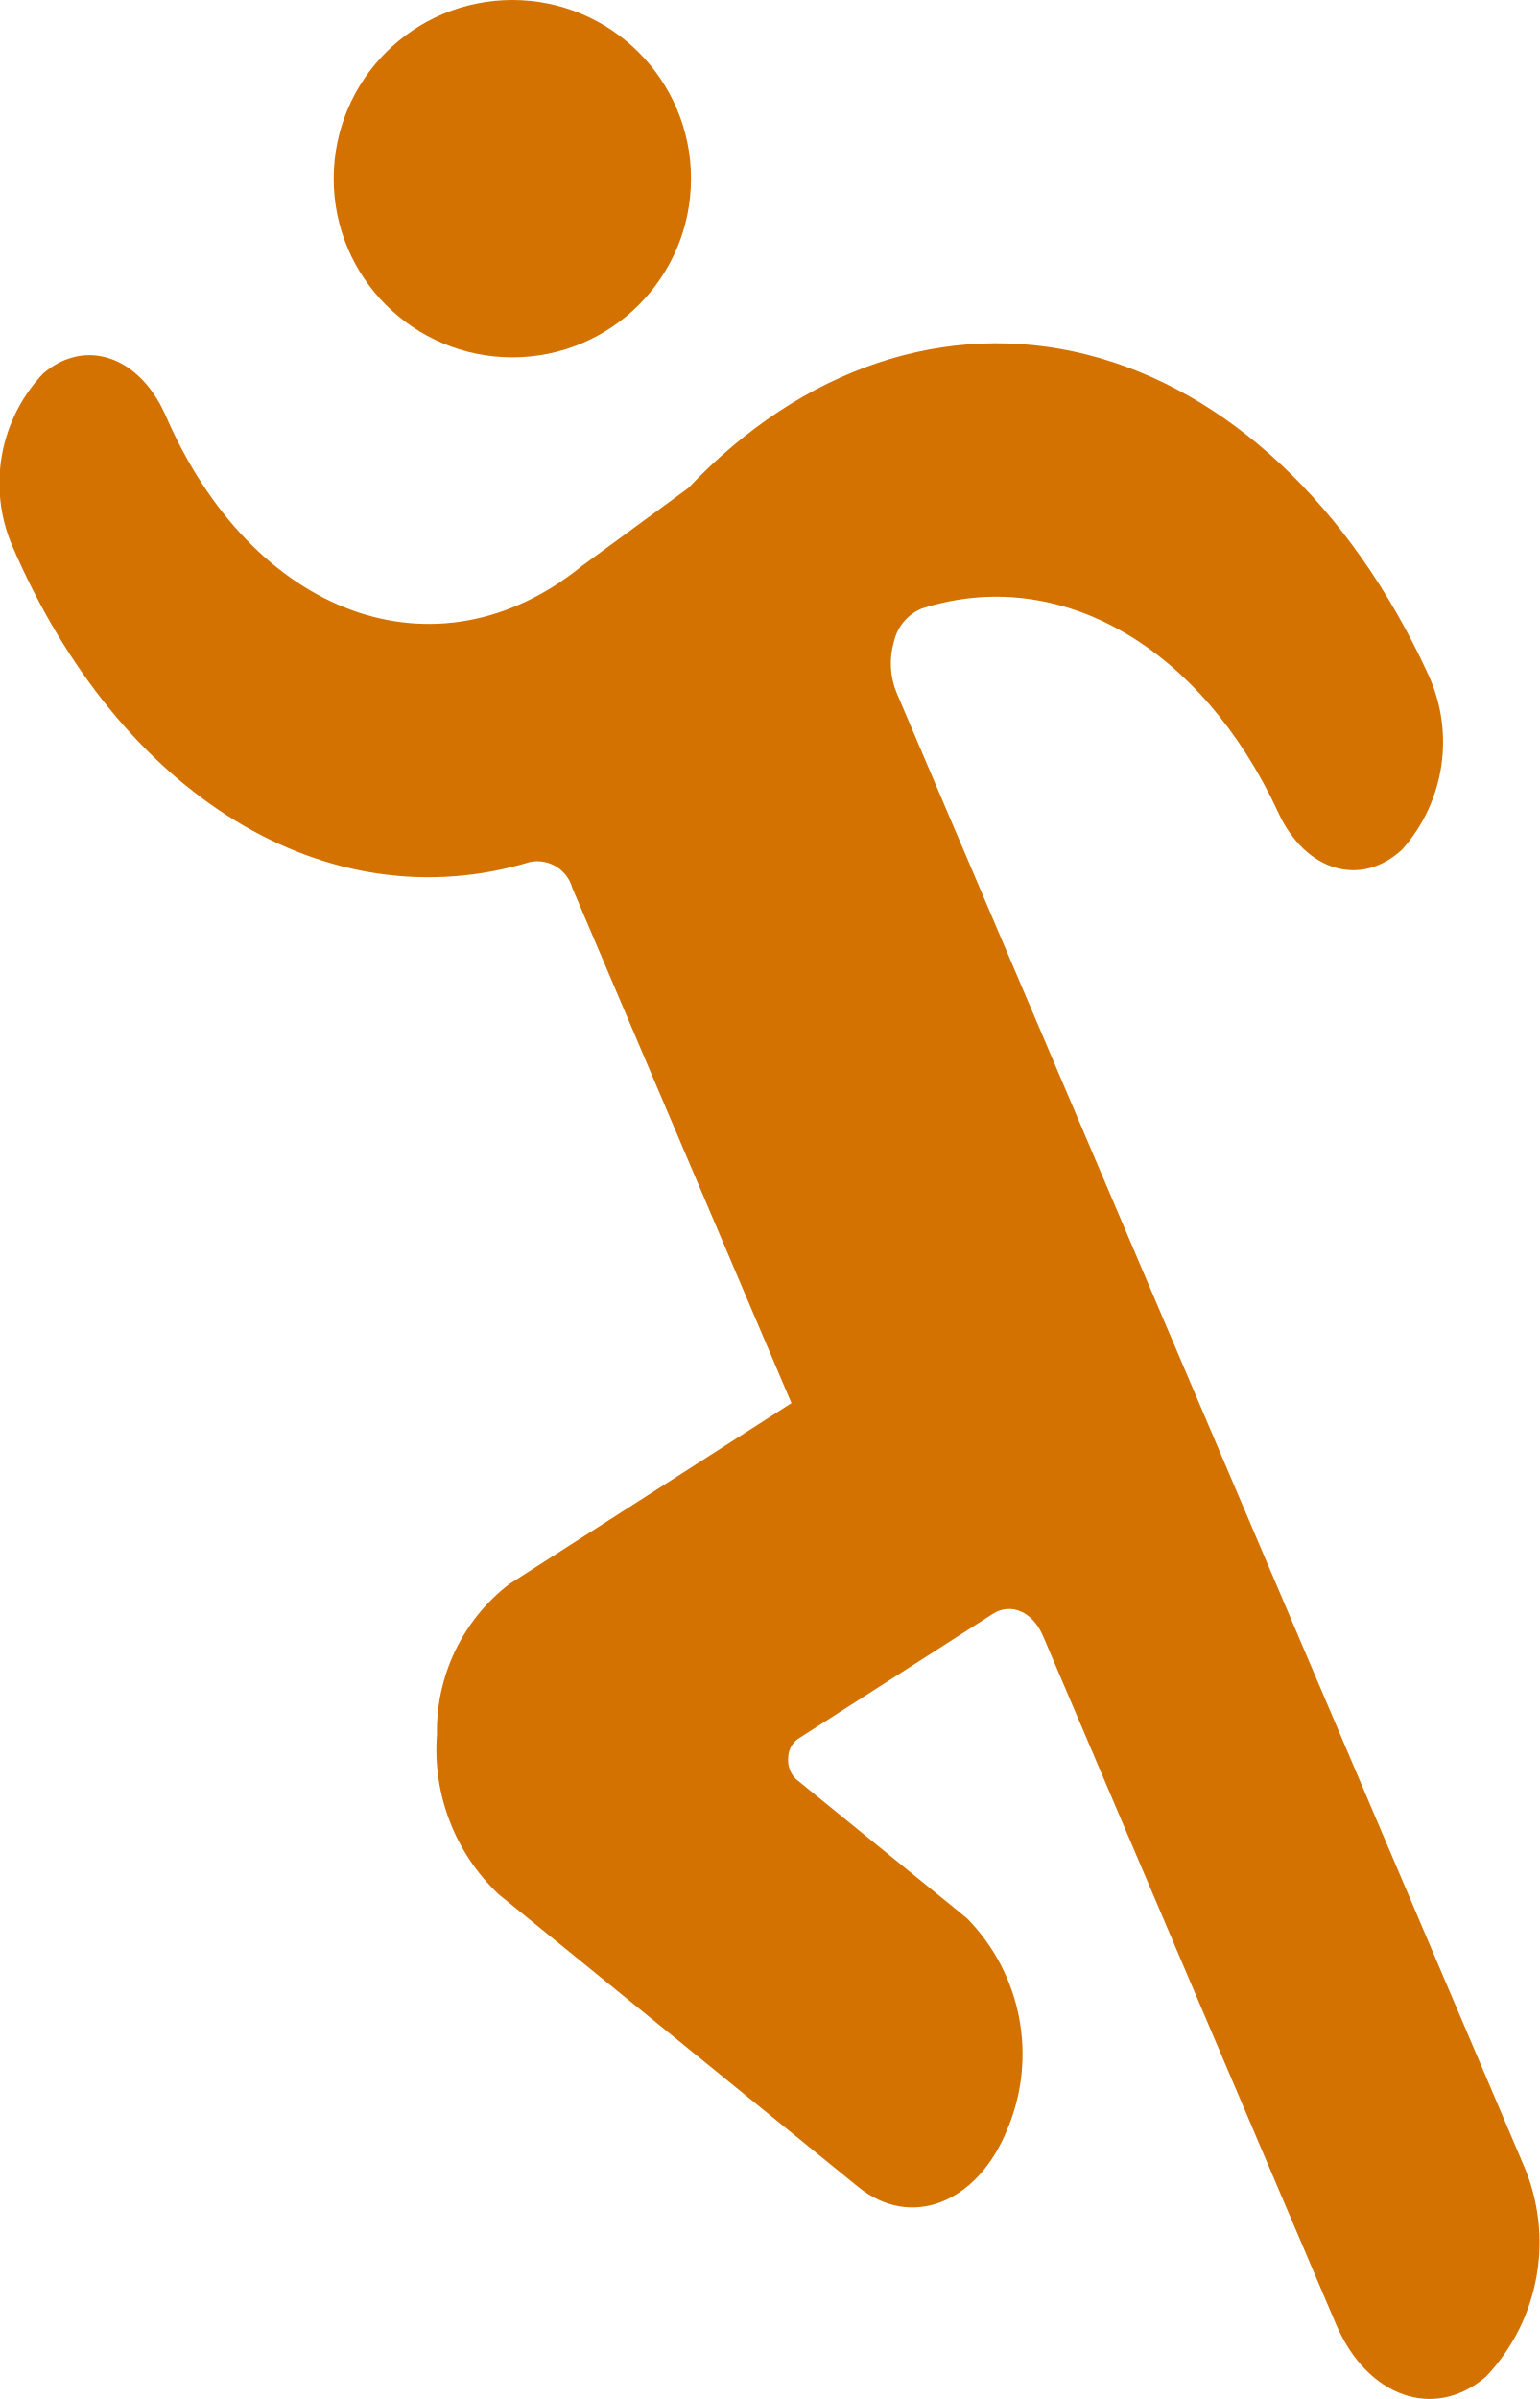
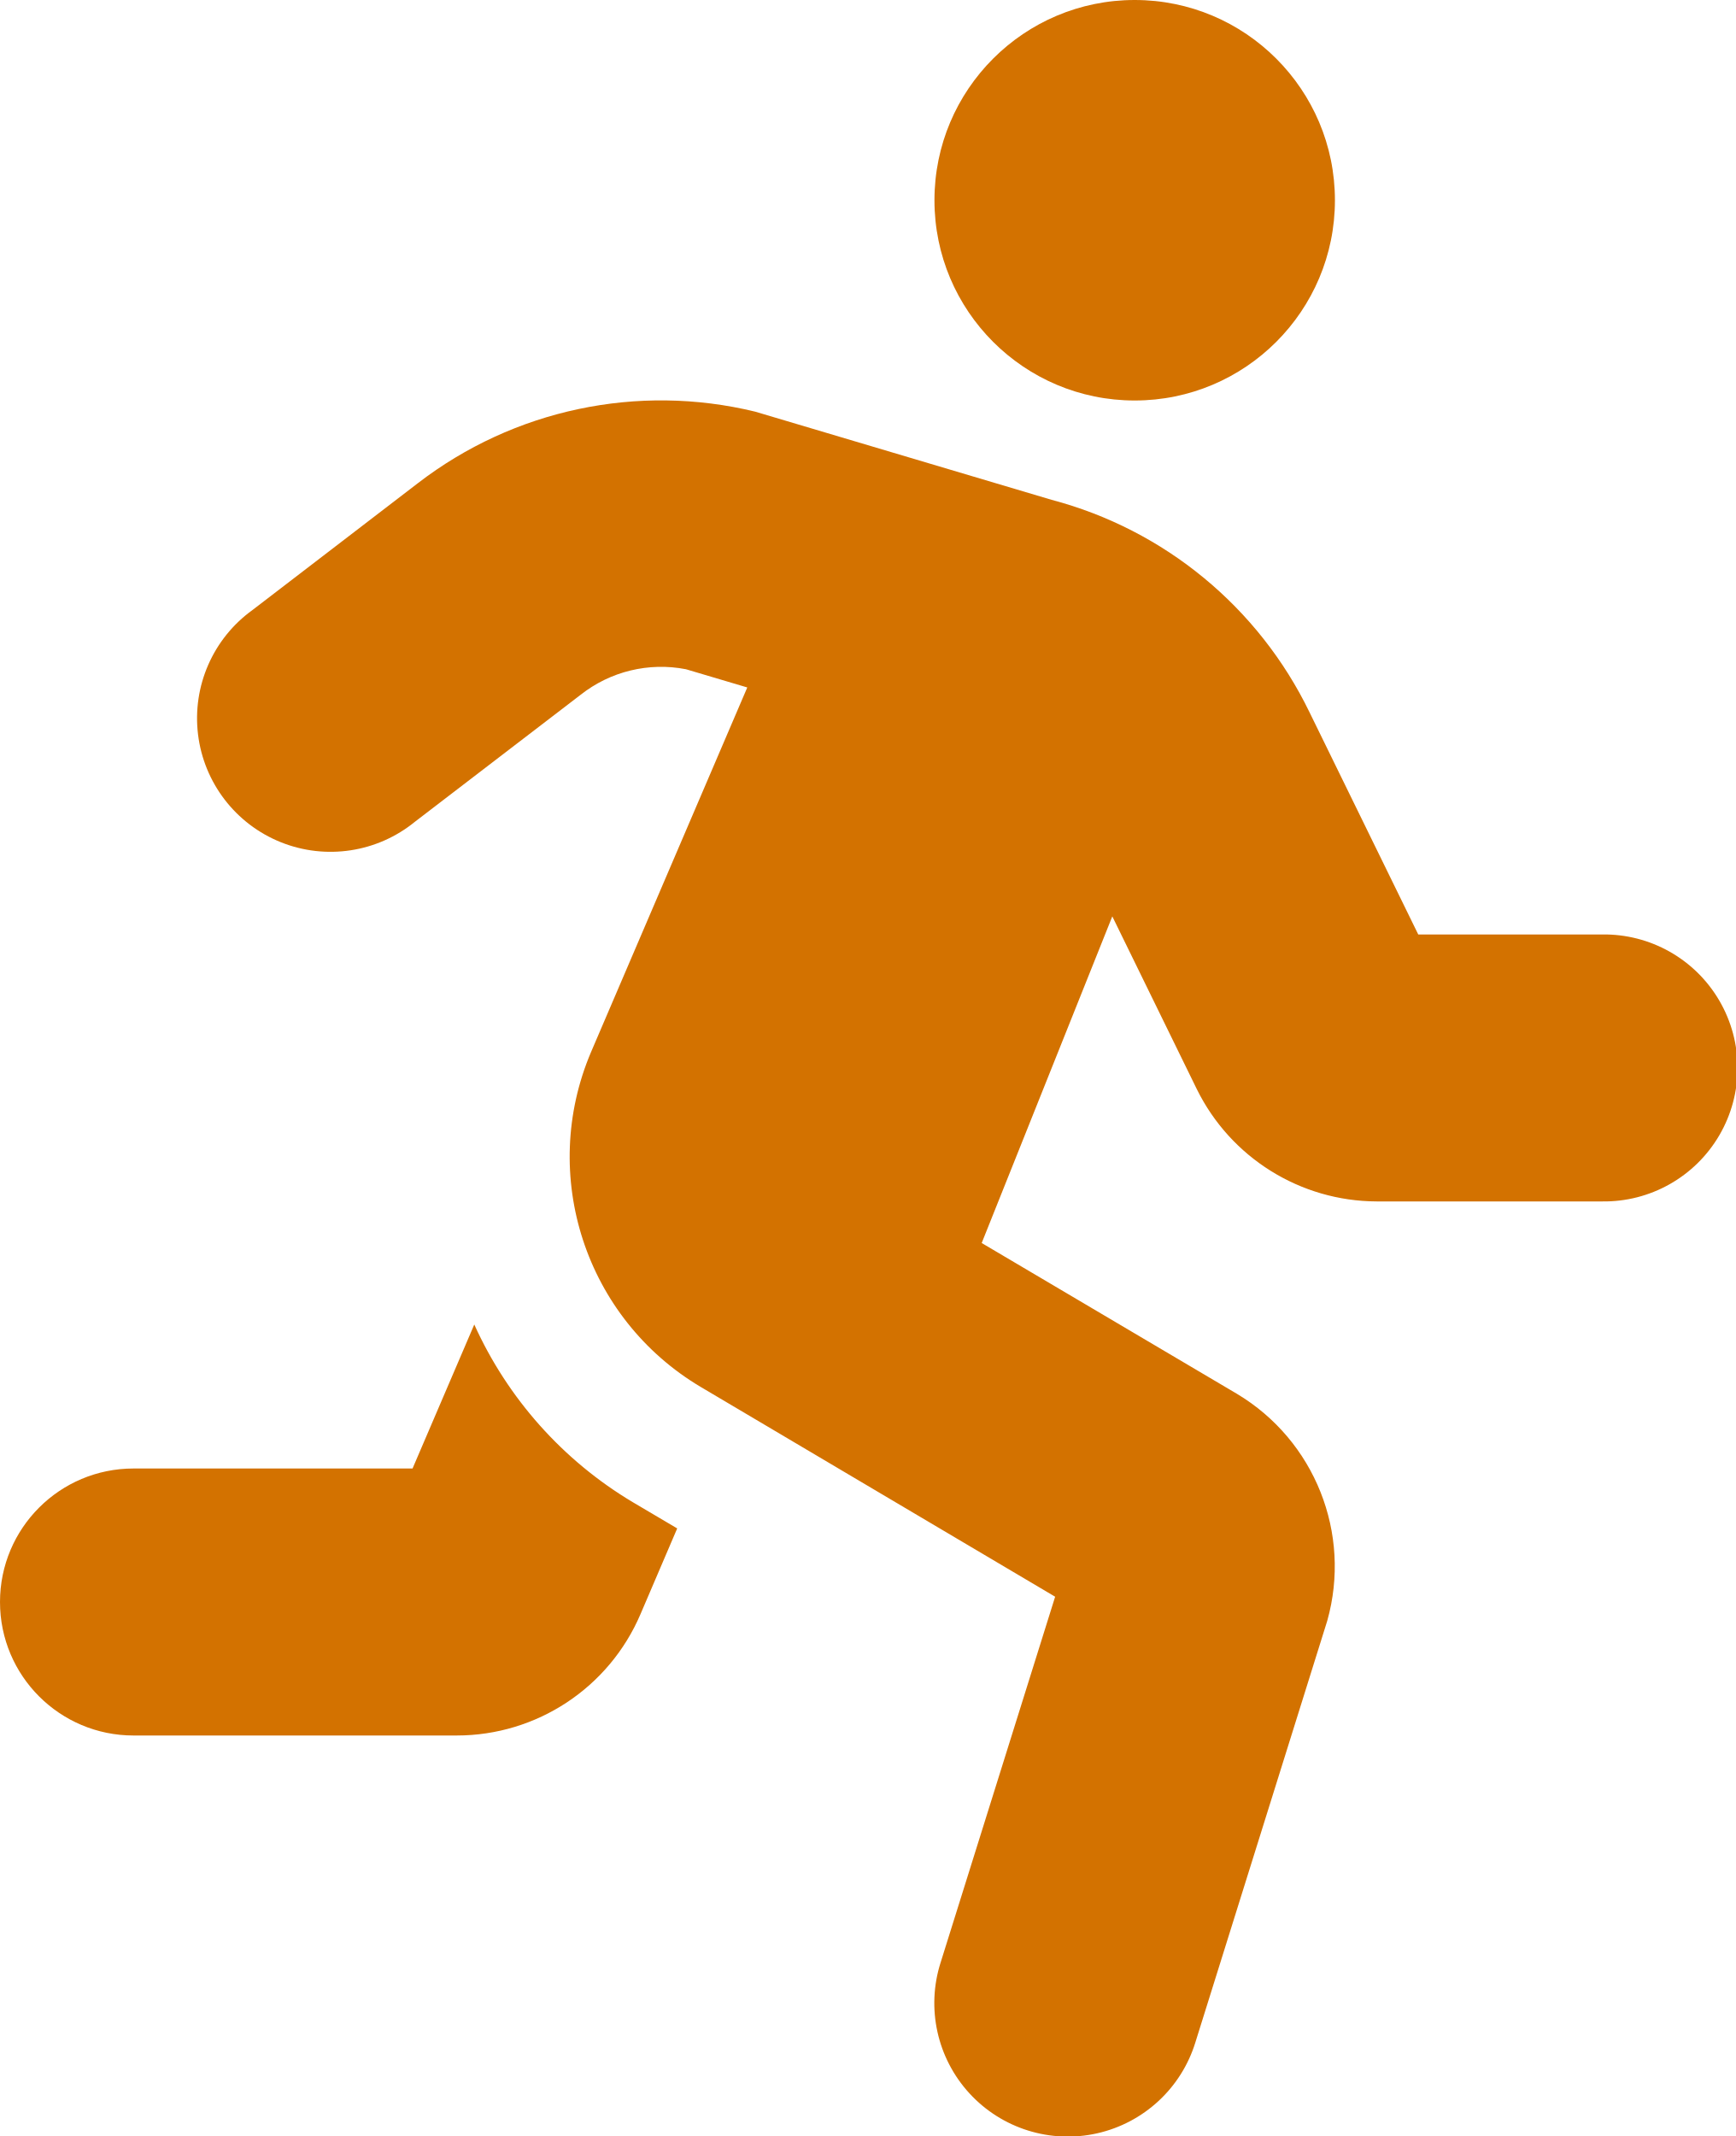
- <svg xmlns="http://www.w3.org/2000/svg" width="38.768" height="60.42" viewBox="0 0 38.768 60.42">
-   <g transform="translate(-54.05 55.464)">
-     <g transform="translate(54.05 -58.464)">
-       <path d="M12.27,289.336a4.5,4.5,0,1,0-4.5,4.5,4.5,4.5,0,0,0,4.5-4.5Z" transform="translate(5.135 -281.836)" fill="#d37200" />
-       <path d="M5.2,288.249c2.188,5.109,6.851,6.813,10.509,3.84l2.678-1.962c2.874-3.032,6.5-4.249,10.032-3.362s6.641,3.8,8.6,8.046a4.068,4.068,0,0,1-.65,4.419c-1.04.966-2.436.554-3.118-.921-1.943-4.2-5.524-6.256-8.983-5.147a1.183,1.183,0,0,0-.7.829,1.948,1.948,0,0,0,.064,1.288l15.782,37.057a4.917,4.917,0,0,1-.935,5.357c-1.3,1.113-2.994.52-3.779-1.325l-7.376-17.324c-.262-.617-.809-.857-1.271-.559l-4.914,3.152a.6.6,0,0,0-.236.488.65.65,0,0,0,.2.521l4.3,3.5a4.877,4.877,0,0,1,1.017,5.325c-.757,1.868-2.439,2.514-3.757,1.441l-9.056-7.37a5.018,5.018,0,0,1-1.551-4.02,4.672,4.672,0,0,1,1.818-3.788l7.111-4.56L15.466,300.2a.916.916,0,0,0-1.066-.654c-5.107,1.543-10.343-1.661-13.052-7.987a4.017,4.017,0,0,1,.785-4.313c1.044-.9,2.4-.454,3.063,1Z" transform="translate(-1.05 -274.836)" fill="#d37200" />
-     </g>
-   </g>
+ <svg xmlns="http://www.w3.org/2000/svg" width="50" height="61.536" viewBox="0 0 50 61.536">
+   <path d="M32.692,11.538a5.769,5.769,0,1,0-5.769-5.769A5.769,5.769,0,0,0,32.692,11.538ZM13.665,38.157l-1.779,4.149H3.846a3.846,3.846,0,1,0,0,7.692h9.309a5.757,5.757,0,0,0,5.3-3.5l1.056-2.466-1.282-.757a11.445,11.445,0,0,1-4.566-5.121ZM46.154,26.922H40.862l-3.132-6.4A11.533,11.533,0,0,0,30.3,14.4l-8.543-2.541a11.49,11.49,0,0,0-9.716,2.06L7.276,17.573a3.846,3.846,0,1,0,4.68,6.1l4.77-3.655a3.743,3.743,0,0,1,3.037-.738l1.767.525-4.5,10.5a7.713,7.713,0,0,0,3.161,9.653L30.4,46,27.1,56.54a3.846,3.846,0,1,0,7.34,2.3l3.8-12.147a5.793,5.793,0,0,0-2.6-6.537L28.284,35.81,32.047,26.4l2.436,4.98a5.8,5.8,0,0,0,5.181,3.232h6.489a3.846,3.846,0,1,0,0-7.691Z" fill="#d37200" />
</svg>
